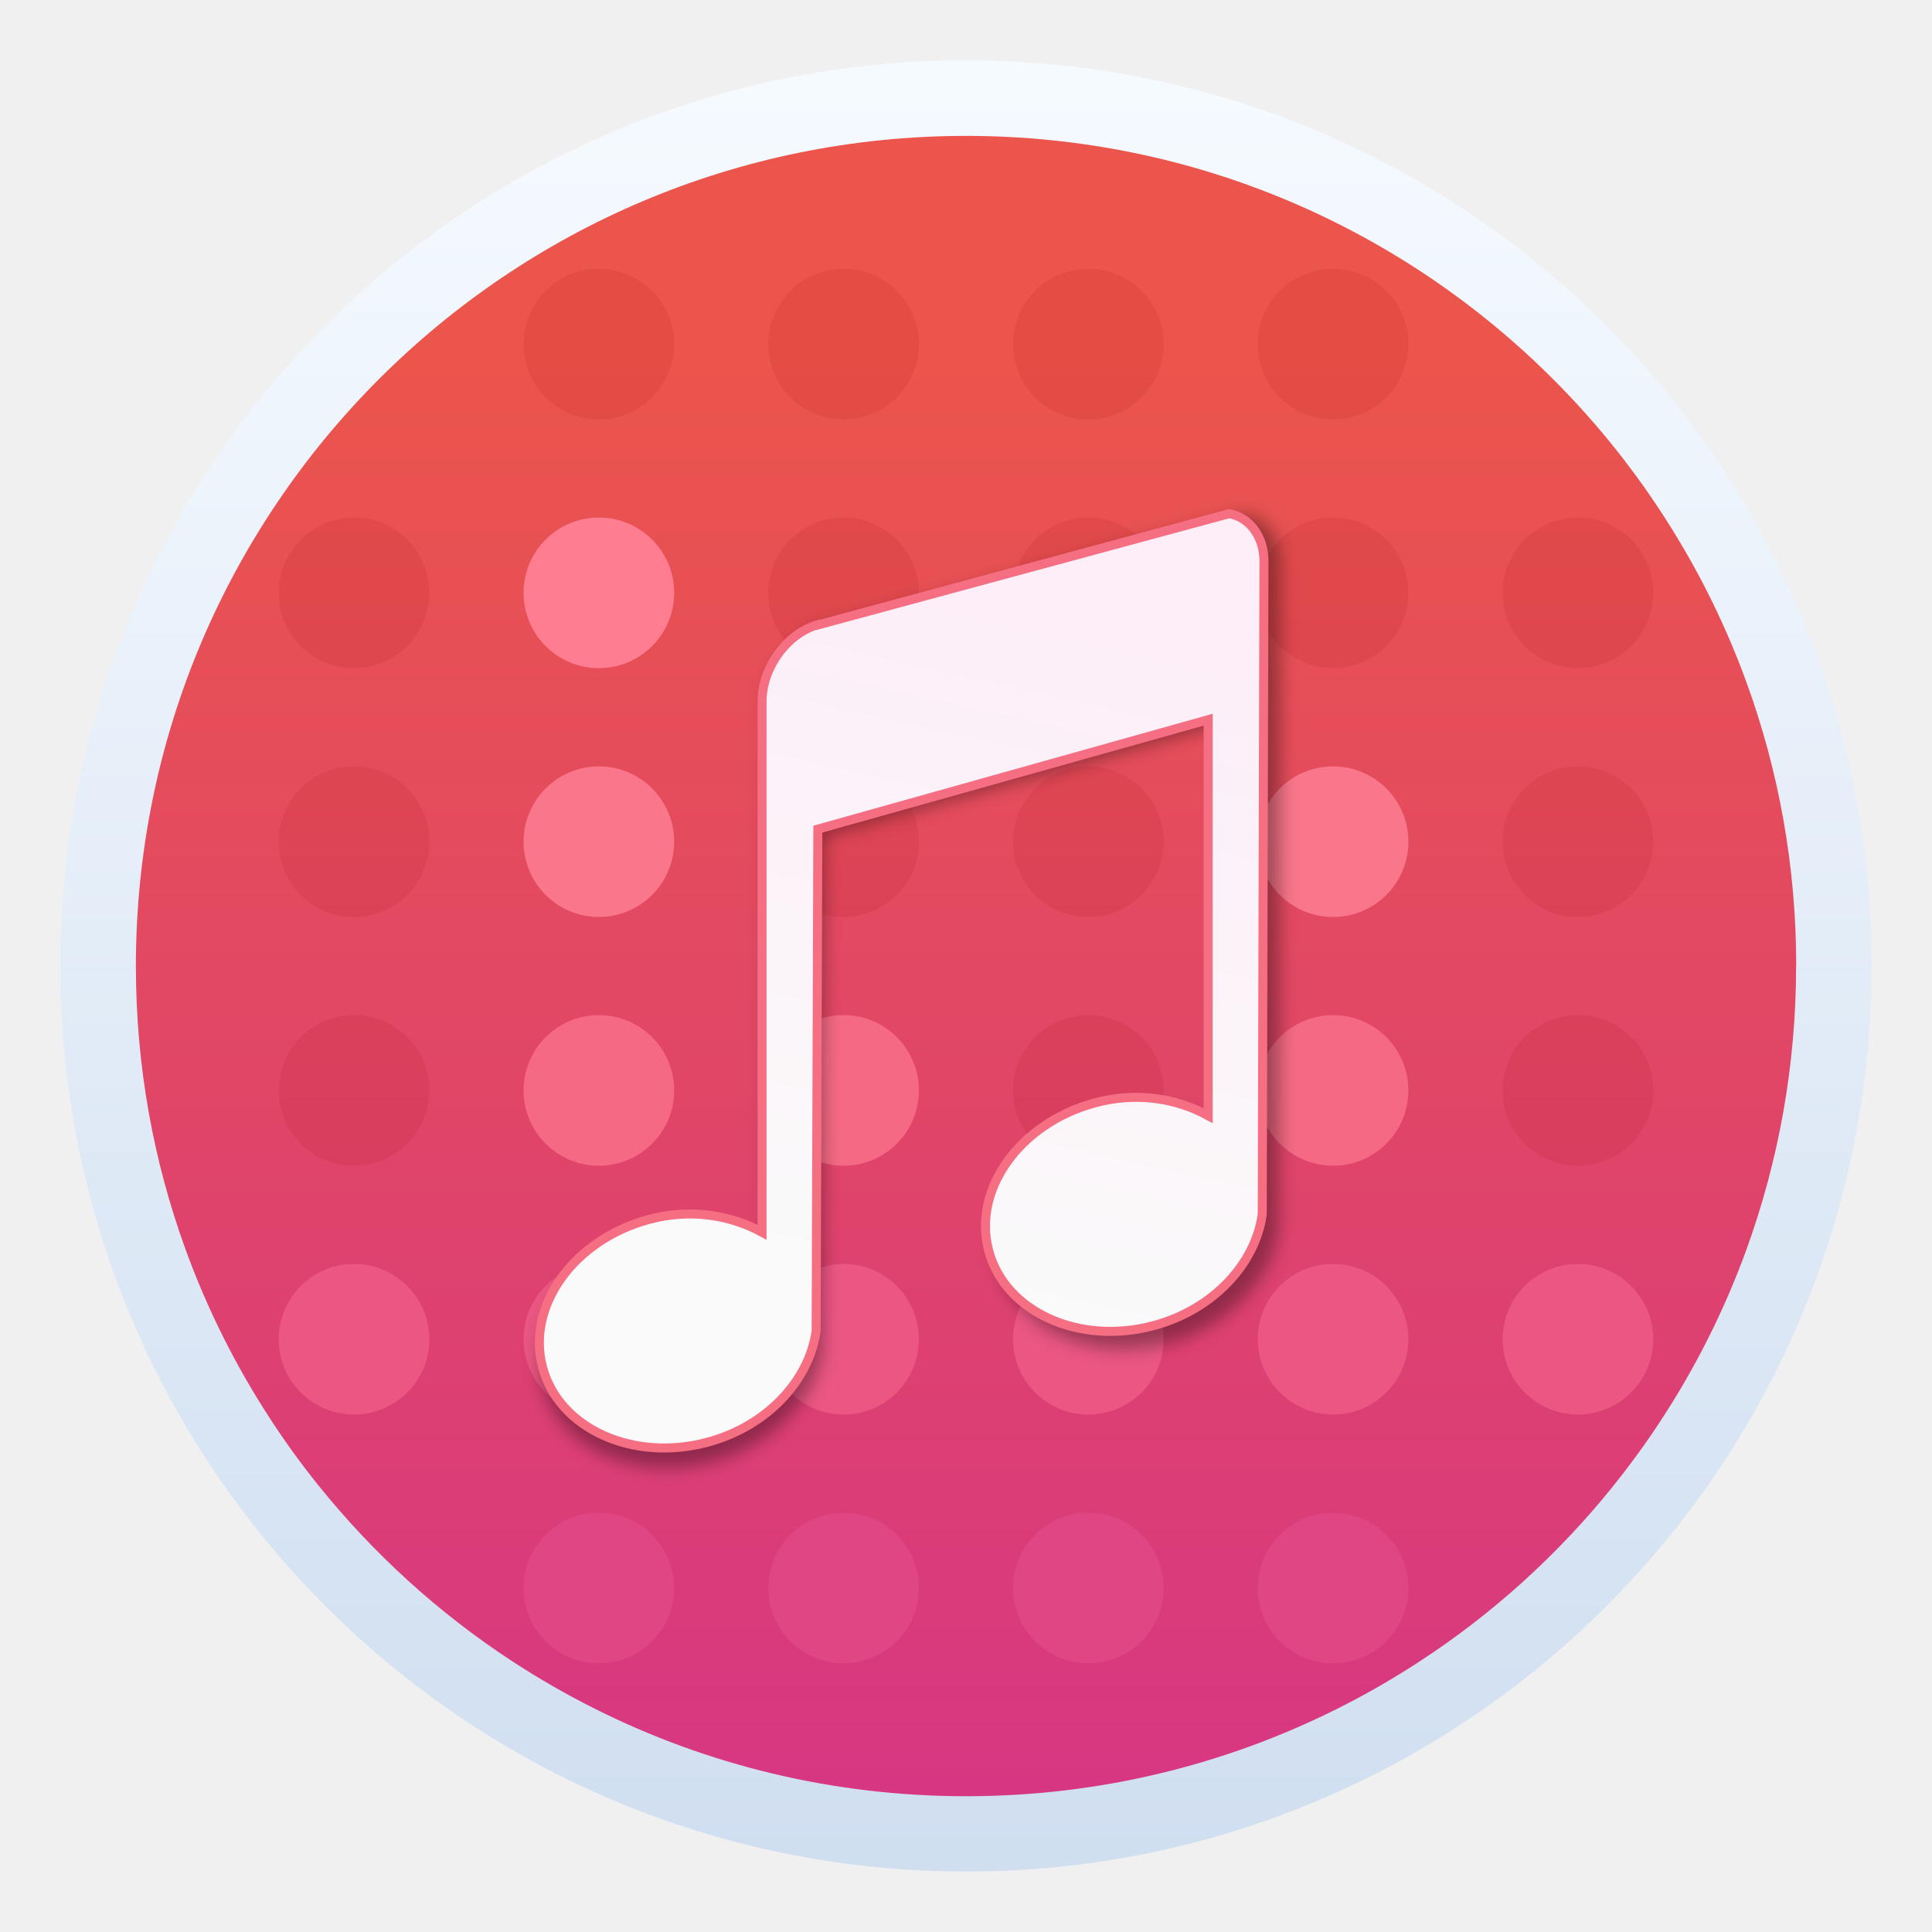
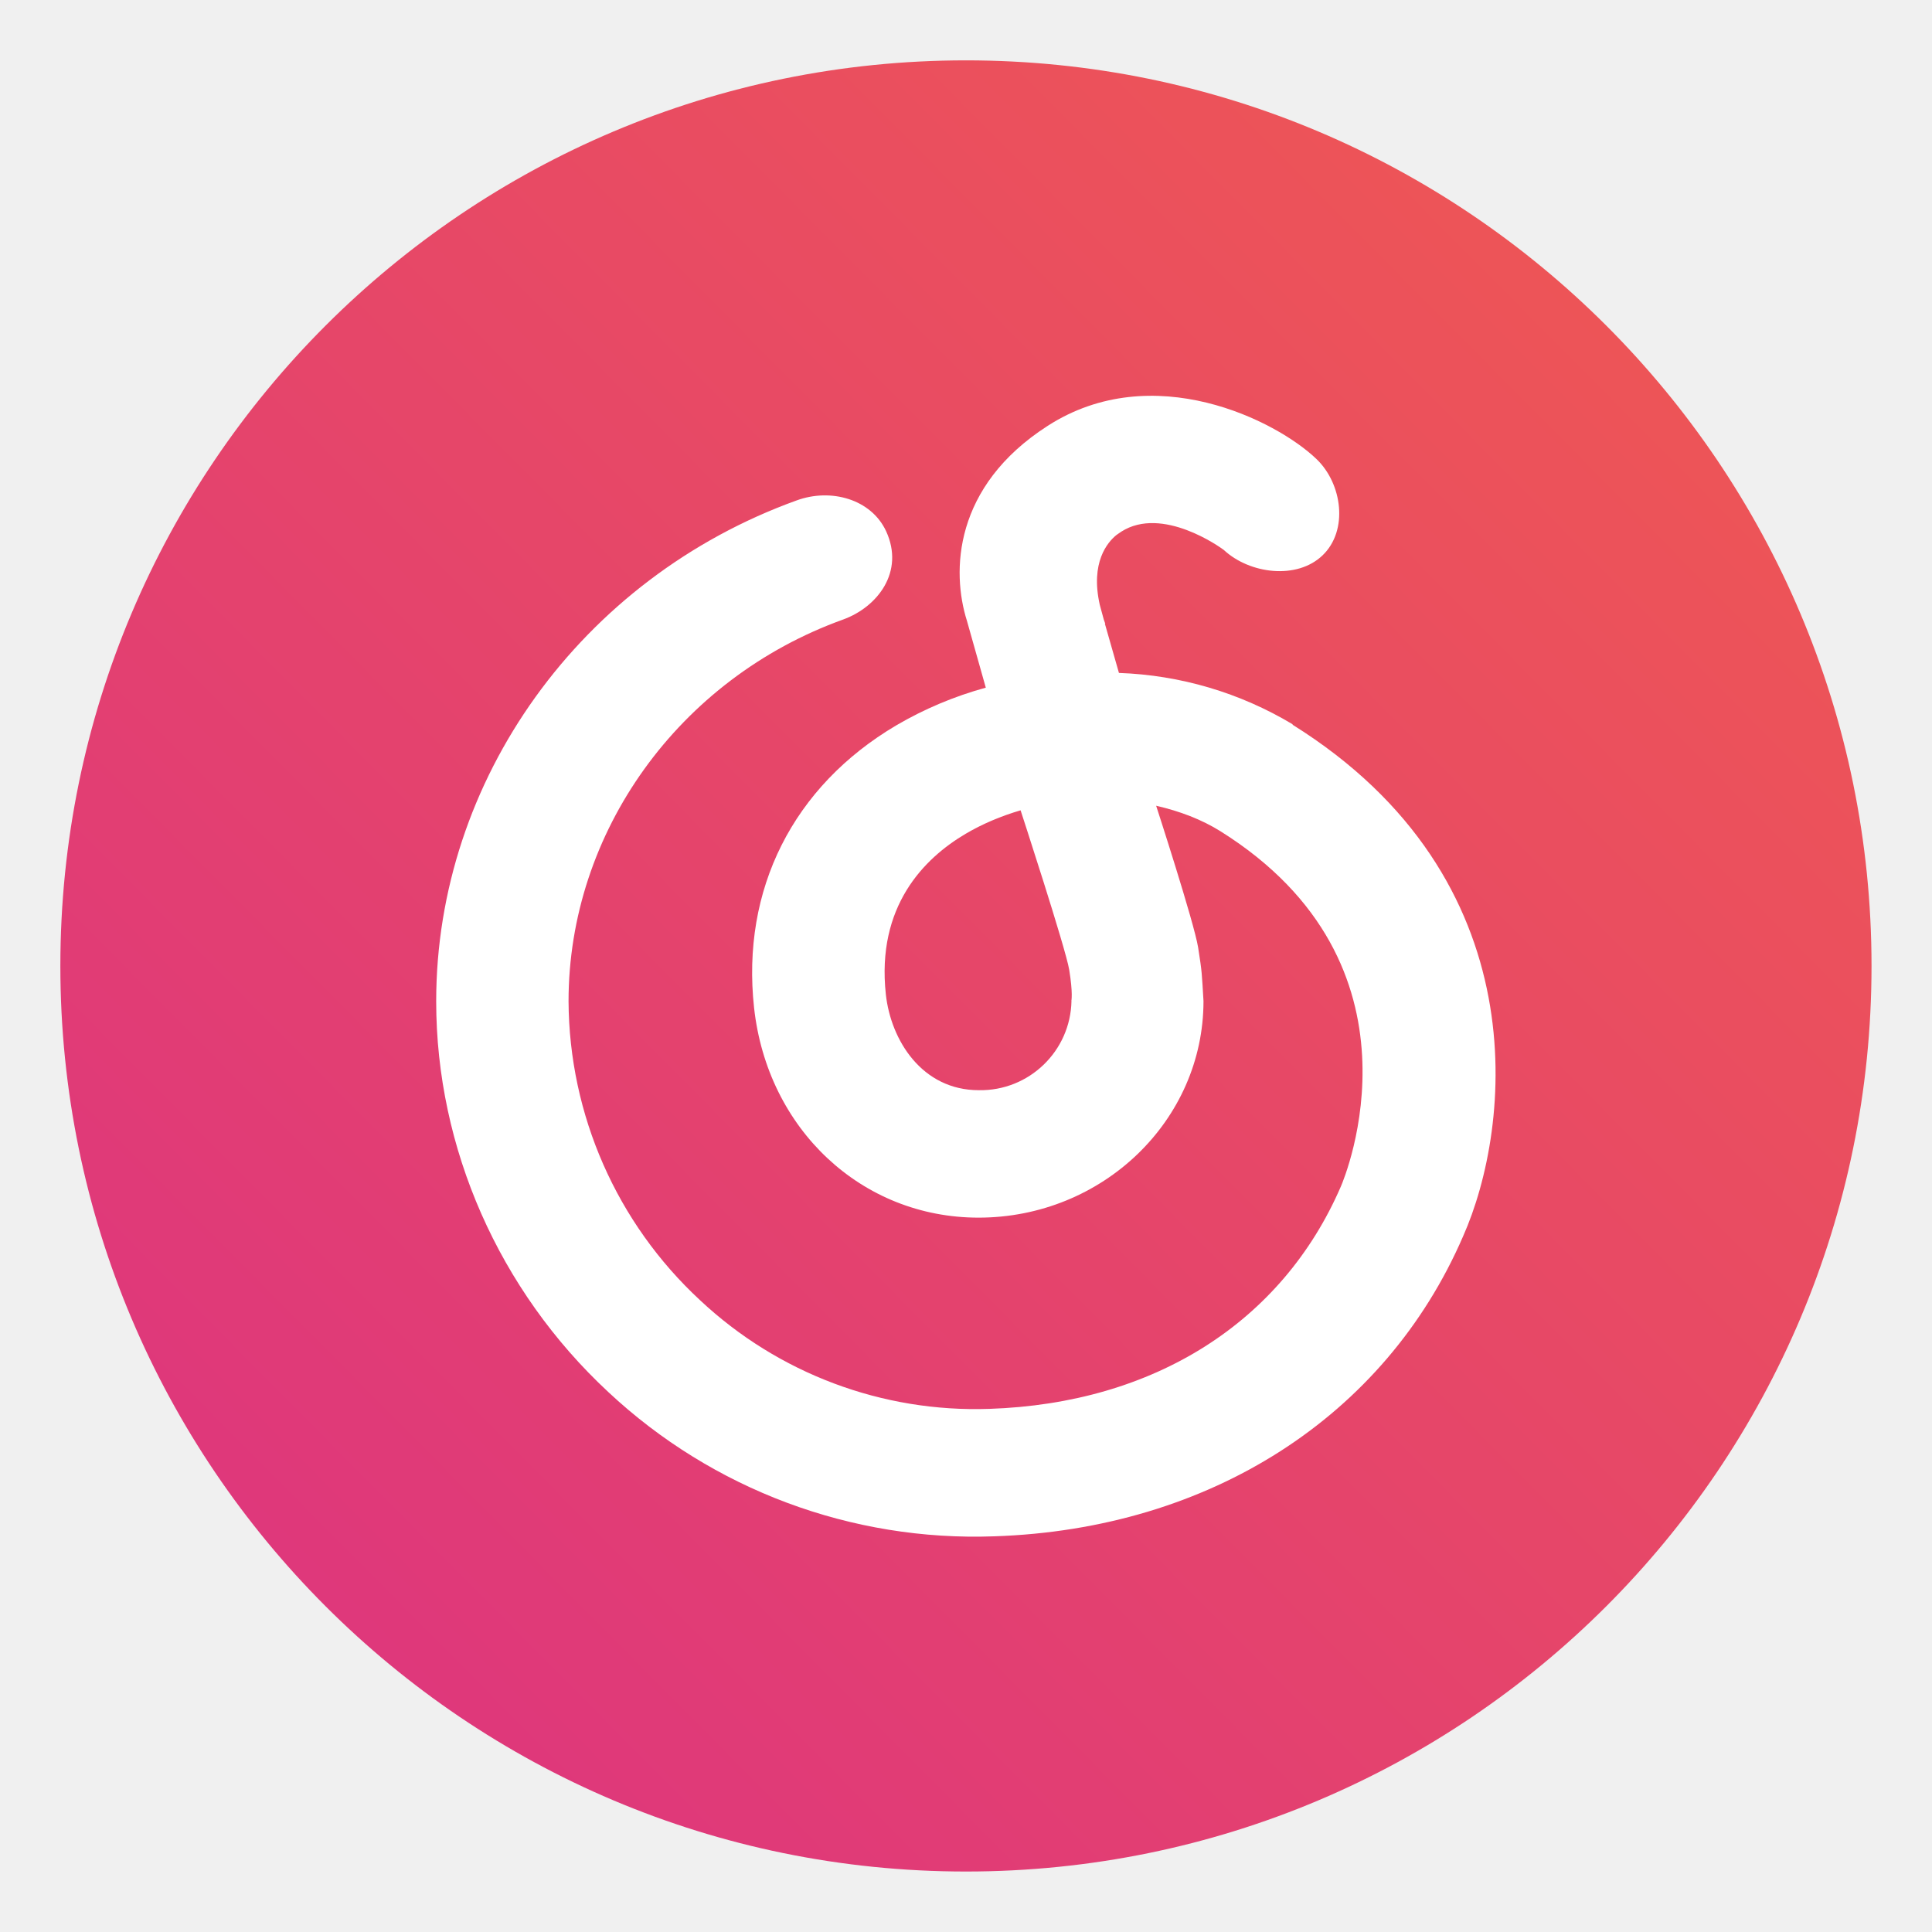
<svg xmlns="http://www.w3.org/2000/svg" width="64" height="64" version="1.1" viewBox="0 0 16.933 16.933">
  <defs>
-     <linearGradient id="linearGradient1634" x1="-59.235" x2="-59.235" y1=".704" y2="-11.929" gradientTransform="translate(.20294 .40588)" gradientUnits="userSpaceOnUse">
-       <stop stop-color="#d73782" offset="0" />
-       <stop stop-color="#eb554b" offset="1" />
-     </linearGradient>
-     <linearGradient id="i" x1="400.4" x2="400.4" y1="545.62" y2="517.62" gradientTransform="matrix(.41967 0 0 .41967 -173.34 -178.23)" gradientUnits="userSpaceOnUse">
-       <stop stop-color="#d3d3d3" offset="0" />
-       <stop stop-color="#fcf9f9" offset="1" />
-     </linearGradient>
-     <linearGradient id="f" x1="400.4" x2="400.4" y1="545.62" y2="517.62" gradientTransform="matrix(.43343 0 0 .43343 -193.09 -179.69)" gradientUnits="userSpaceOnUse">
-       <stop stop-color="#8d3aff" offset="0" />
-       <stop stop-color="#ff3680" offset="1" />
-     </linearGradient>
-     <linearGradient id="k" x1="430.56" x2="433.31" y1="536.57" y2="524.17" gradientTransform="matrix(.48338 0 0 .48338 -267.5 -262.66)" gradientUnits="userSpaceOnUse">
-       <stop stop-color="#fafafa" offset="0" />
-       <stop stop-color="#fdeef8" offset="1" />
-     </linearGradient>
-     <filter id="filter1877" x="-.027" y="-.021" width="1.055" height="1.043" color-interpolation-filters="sRGB">
-       <feGaussianBlur stdDeviation="0.073" />
-     </filter>
-     <linearGradient id="a-3" x1="32" x2="32" y1="2" y2="62" gradientTransform="matrix(.26458 0 0 .26458 .066868 .21518)" gradientUnits="userSpaceOnUse">
-       <stop stop-color="#f5faff" offset="0" />
-       <stop stop-color="#cfdef0" offset="1" />
+     <linearGradient id="a" x1="9.141" x2="-20.556" y1="-134.57" y2="-105.12" gradientTransform="matrix(.53032 0 0 .53032 11.509 71.995)" gradientUnits="userSpaceOnUse">
+       <stop stop-color="#f05a50" offset="0" />
+       <stop stop-color="#dc3282" offset="1" />
    </linearGradient>
  </defs>
-   <circle cx="8.466" cy="8.466" r="7.937" fill="url(#a-3)" stroke-width=".265" style="paint-order:stroke markers fill" />
-   <g transform="translate(67.325 14.612)">
-     <path d="m-51.583-6.145c0 0.872-0.154 1.708-0.435 2.484-0.196 0.539-0.453 1.048-0.764 1.519-0.13 0.198-0.271 0.389-0.419 0.573-0.476 0.588-1.042 1.101-1.678 1.516-0.234 0.153-0.477 0.293-0.729 0.419-0.978 0.489-2.082 0.765-3.25 0.765s-2.272-0.275-3.25-0.765c-0.252-0.126-0.495-0.266-0.729-0.419-0.644-0.421-1.216-0.942-1.697-1.54-0.149-0.185-0.289-0.378-0.419-0.578-0.303-0.463-0.554-0.963-0.746-1.491-0.282-0.775-0.435-1.611-0.435-2.483 0-4.018 3.257-7.276 7.276-7.276 2.017 0 3.842 0.821 5.16 2.147 0.38 0.382 0.718 0.806 1.005 1.264 0.272 0.432 0.499 0.894 0.676 1.381 0.282 0.775 0.435 1.611 0.435 2.484z" fill="url(#linearGradient1634)" stroke-width=".028" />
-     <g transform="translate(9.5328 -.26105)">
-       <circle cx="-71.609" cy="-9.155" r=".66" fill="#ff7d91" />
-       <circle cx="-71.609" cy="-6.974" r=".66" fill="#fa768a" />
-       <circle cx="-71.609" cy="-4.794" r=".66" fill="#f56984" />
-       <circle cx="-71.609" cy="-2.613" r=".66" fill="#eb5683" />
-       <circle cx="-71.609" cy="-.433" r=".66" fill="#e04683" />
-       <g fill="#960000">
-         <circle cx="-71.609" cy="-11.335" r=".66" opacity=".1" />
-         <circle cx="-73.755" cy="-9.155" r=".66" opacity=".1" />
-         <circle cx="-73.755" cy="-6.974" r=".66" opacity=".1" />
-         <circle cx="-73.755" cy="-4.794" r=".66" opacity=".1" />
-       </g>
-       <circle cx="-73.755" cy="-2.613" r=".66" fill="#eb5683" />
-       <g fill="#960000">
-         <circle cx="-69.464" cy="-11.335" r=".66" opacity=".1" />
-         <circle cx="-69.464" cy="-9.155" r=".66" opacity=".1" />
-         <circle cx="-67.319" cy="-9.155" r=".66" opacity=".1" />
-         <circle cx="-65.174" cy="-9.155" r=".66" opacity=".1" />
-         <circle cx="-63.028" cy="-9.155" r=".66" opacity=".1" />
-         <circle cx="-69.464" cy="-6.974" r=".66" opacity=".1" />
-       </g>
-       <circle cx="-69.464" cy="-4.794" r=".66" fill="#f56984" />
-       <circle cx="-69.464" cy="-2.613" r=".66" fill="#eb5683" />
-       <circle cx="-69.464" cy="-.433" r=".66" fill="#e04683" />
-       <g fill="#960000">
-         <circle cx="-67.319" cy="-11.335" r=".66" opacity=".1" />
-         <circle cx="-65.174" cy="-11.335" r=".66" opacity=".1" />
-         <circle cx="-67.319" cy="-6.974" r=".66" opacity=".1" />
-       </g>
-       <circle cx="-65.174" cy="-6.974" r=".66" fill="#fa768a" />
-       <circle cx="-67.319" cy="-4.794" r=".66" fill="#960000" opacity=".1" />
-       <circle cx="-67.319" cy="-2.613" r=".66" fill="#eb5683" />
-       <circle cx="-67.319" cy="-.433" r=".66" fill="#e04683" />
-       <circle cx="-65.174" cy="-4.794" r=".66" fill="#f56984" />
-       <circle cx="-65.174" cy="-2.613" r=".66" fill="#eb5683" />
-       <circle cx="-65.174" cy="-.433" r=".66" fill="#e04683" />
-       <circle cx="-63.028" cy="-6.974" r=".66" fill="#960000" opacity=".1" />
-       <circle cx="-63.028" cy="-4.794" r=".66" fill="#960000" opacity=".1" />
-       <circle cx="-63.028" cy="-2.613" r=".66" fill="#eb5683" />
-     </g>
-     <path transform="matrix(1.0228 0 0 1.0208 1.4299 .21365)" d="m-60.157-9.137c-0.271 0.076-0.489 0.378-0.489 0.672v4.653c-0.275-0.15-0.627-0.211-0.993-0.112-0.66 0.179-1.073 0.759-0.931 1.295 0.141 0.536 0.791 0.835 1.451 0.656 0.526-0.143 0.889-0.548 0.947-0.975l0.015-4.397 3.421-0.959v3.47c-0.275-0.151-0.627-0.211-0.993-0.112-0.66 0.179-1.073 0.759-0.931 1.295 0.141 0.536 0.791 0.835 1.451 0.656 0.526-0.143 0.889-0.548 0.947-0.975l0.015-5.724c0-0.22-0.13-0.385-0.305-0.416l-3.604 0.975z" filter="url(#filter1877)" image-rendering="optimizeSpeed" opacity=".35" stroke-width=".265" />
-     <path d="m-60.157-9.137c-0.271 0.076-0.489 0.378-0.489 0.672v4.653c-0.275-0.15-0.627-0.211-0.993-0.112-0.66 0.179-1.073 0.759-0.931 1.295 0.141 0.536 0.791 0.835 1.451 0.656 0.526-0.143 0.889-0.548 0.947-0.975l0.015-4.397 3.421-0.959v3.47c-0.275-0.151-0.627-0.211-0.993-0.112-0.66 0.179-1.073 0.759-0.931 1.295 0.141 0.536 0.791 0.835 1.451 0.656 0.526-0.143 0.889-0.548 0.947-0.975l0.015-5.724c0-0.22-0.13-0.385-0.305-0.416l-3.604 0.975z" fill="url(#k)" image-rendering="optimizeSpeed" stroke-width=".265" />
-     <path d="m-60.157-9.137c-0.271 0.076-0.489 0.378-0.489 0.672v4.653c-0.275-0.15-0.627-0.211-0.993-0.112-0.66 0.179-1.073 0.759-0.931 1.295 0.141 0.536 0.791 0.835 1.451 0.656 0.526-0.143 0.889-0.548 0.947-0.975l0.015-4.397 3.421-0.959v3.47c-0.275-0.151-0.627-0.211-0.993-0.112-0.66 0.179-1.073 0.759-0.931 1.295 0.141 0.536 0.791 0.835 1.451 0.656 0.526-0.143 0.889-0.548 0.947-0.975l0.015-5.724c0-0.22-0.13-0.385-0.305-0.416l-3.604 0.975z" fill="none" image-rendering="optimizeSpeed" stroke="#f56e82" stroke-width=".079" />
-   </g>
-   <g transform="translate(-21.834 .89695)" fill="#5e4aa6" stroke-width=".265">
-     <circle cx="-330.35" cy="-328.38" r="0" />
-     <circle cx="-312.11" cy="-326.25" r="0" />
-     <circle cx="-306.02" cy="-333.07" r="0" />
-     <circle cx="-308.84" cy="-326.01" r="0" />
-   </g>
-   <circle cx="-5.235" cy="44.956" r="0" fill="url(#i)" image-rendering="optimizeSpeed" stroke-width=".265" />
-   <circle cx="-19.466" cy="50.818" r="0" fill="none" image-rendering="optimizeSpeed" stroke="url(#f)" stroke-width=".563" />
-   <g transform="translate(4.858 .17972)" fill="#5e4aa6" stroke-width=".265">
-     <circle cx="-330.35" cy="-328.38" r="0" />
-     <circle cx="-312.11" cy="-326.25" r="0" />
-     <circle cx="-306.02" cy="-333.07" r="0" />
-     <circle cx="-308.84" cy="-326.01" r="0" />
-   </g>
-   <g transform="translate(4.858 .17972)" fill="#5e4aa6" stroke-width=".265">
-     <circle cx="-330.35" cy="-328.38" r="0" />
-     <circle cx="-312.11" cy="-326.25" r="0" />
-     <circle cx="-306.02" cy="-333.07" r="0" />
-     <circle cx="-308.84" cy="-326.01" r="0" />
-   </g>
+   <circle cx="-330.35" cy="-322.6" r="0" fill="#5e4aa6" stroke-width=".262" />
+   <circle cx="-39.434" cy="6.614" r="0" fill="#5e4aa6" fill-rule="evenodd" stroke-width=".262" />
+   <circle cx="8.466" cy="8.466" r="7.937" fill="url(#a)" stroke-width=".14" />
+   <path d="m9.391 8.772a0.798 0.798 0 0 1-0.812 0.783c-0.497 0-0.771-0.436-0.815-0.84-0.084-0.772 0.335-1.192 0.699-1.407 0.149-0.088 0.312-0.156 0.482-0.206 0 0 0.395 1.209 0.426 1.397 0.034 0.207 0.019 0.274 0.019 0.274m1.939-2.425a3.173 3.173 0 0 0-1.522-0.45l-0.124-0.434 0.005 5e-3 -0.014-0.039-0.035-0.129c-0.084-0.372 0.068-0.549 0.146-0.612l0.042-0.029c0.36-0.23 0.87 0.138 0.899 0.16 0.227 0.211 0.642 0.263 0.866 0.047 0.227-0.218 0.173-0.626-0.053-0.843-0.352-0.339-1.435-0.884-2.356-0.292-0.827 0.531-0.845 1.278-0.708 1.71l0.165 0.585a3.252 3.252 0 0 0-0.784 0.33c-0.906 0.535-1.36 1.439-1.247 2.475 0.117 1.066 0.944 1.84 1.967 1.84 1.088 0 1.972-0.852 1.972-1.898-0.015-0.249-0.012-0.247-0.047-0.47-0.035-0.218-0.368-1.242-0.368-1.242 0.206 0.047 0.398 0.12 0.563 0.223 1.869 1.17 1.091 3.033 1.056 3.114-0.515 1.19-1.637 1.901-3.08 1.949a3.528 3.528 0 0 1-2.536-0.952 3.596 3.596 0 0 1-1.153-2.62c0-1.482 0.966-2.827 2.406-3.346 0.301-0.109 0.542-0.418 0.377-0.775-0.131-0.281-0.484-0.379-0.784-0.269-1.89 0.682-3.159 2.447-3.159 4.39 0 1.286 0.55 2.534 1.509 3.425a4.702 4.702 0 0 0 3.383 1.264c1.888-0.063 3.424-1.048 4.108-2.629 0.427-0.96 0.666-3.135-1.494-4.484" fill="#fff" stroke-width="1.17" />
</svg>
